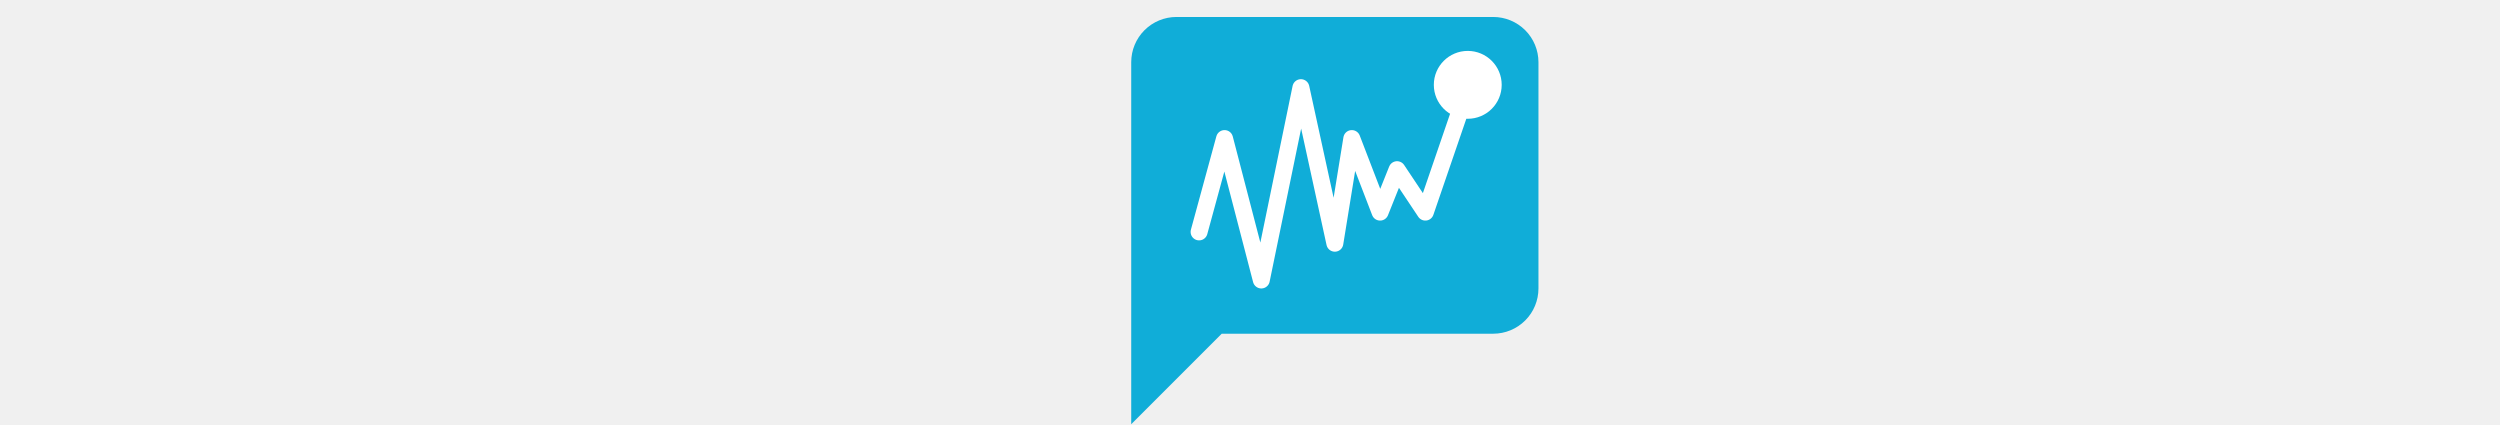
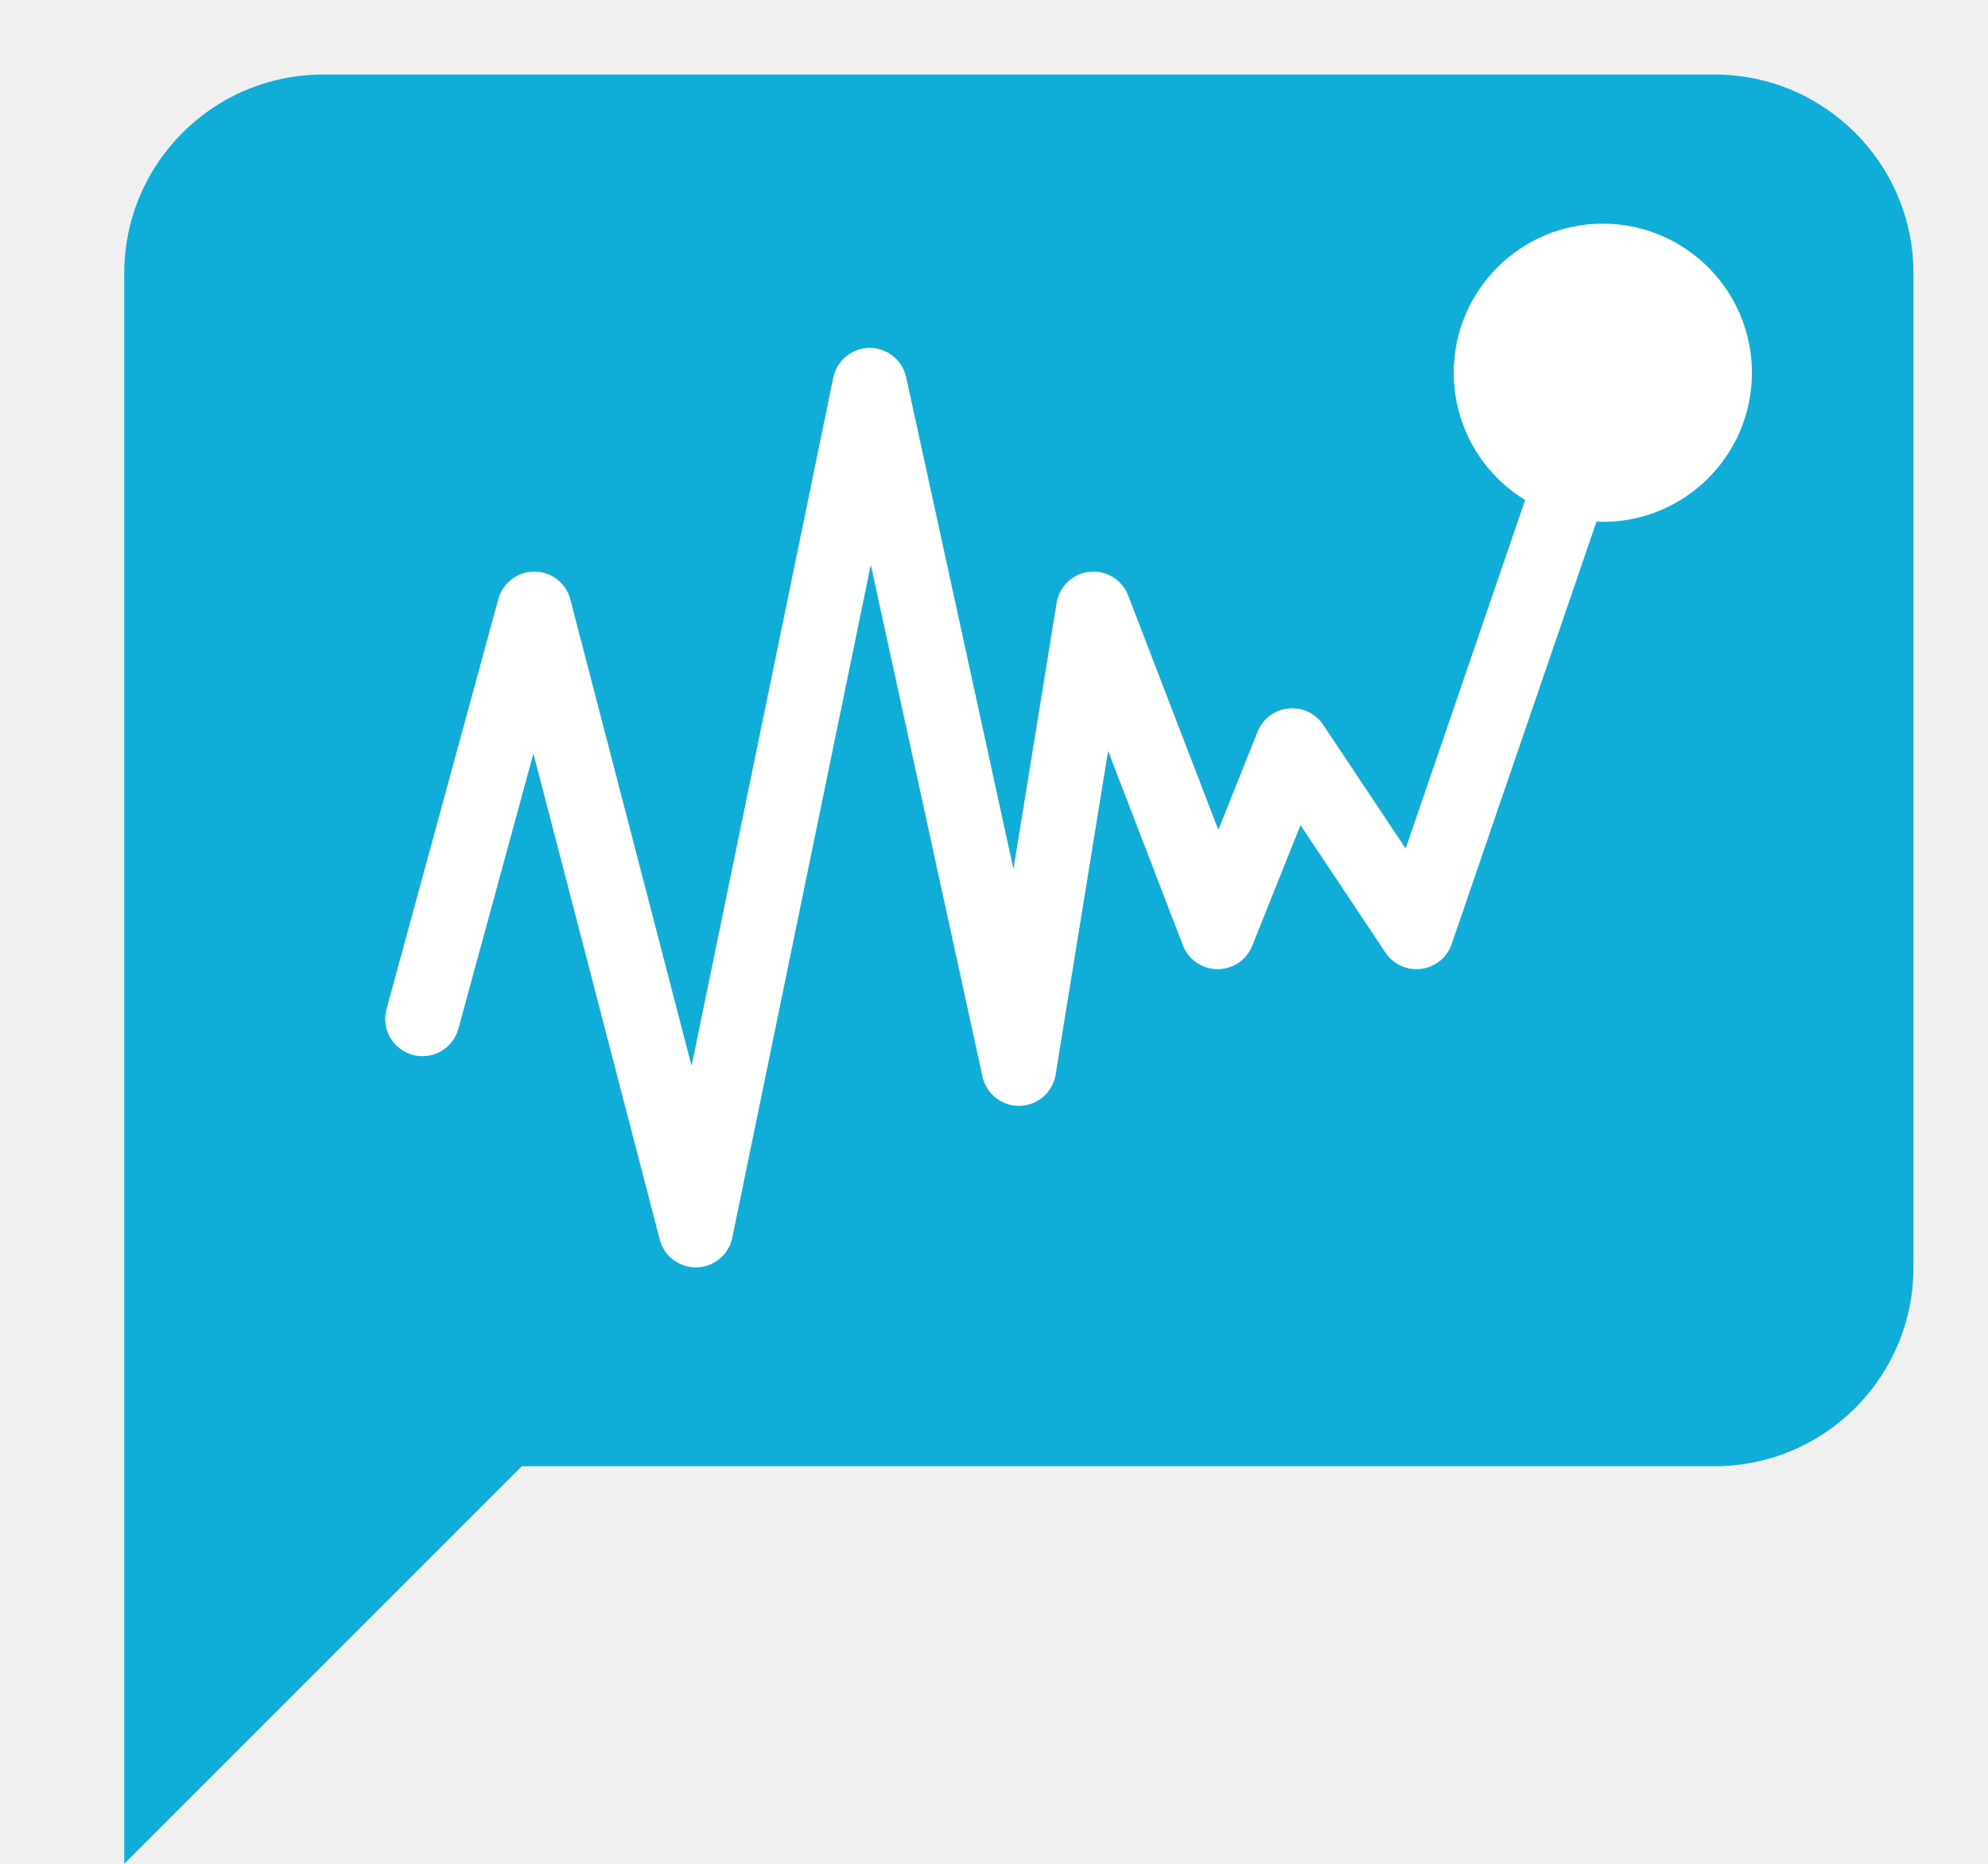
- <svg xmlns="http://www.w3.org/2000/svg" width="442" height="75" viewBox="0 0 42 75" fill="none">
-   <path d="M72 51C72 53.122 71.157 55.157 69.657 56.657C68.157 58.157 66.122 59 64 59H16L0 75V11C0 8.878 0.843 6.843 2.343 5.343C3.843 3.843 5.878 3 8 3H64C66.122 3 68.157 3.843 69.657 5.343C71.157 6.843 72 8.878 72 11V51Z" fill="#10ADD8" />
-   <path d="M12 41L16.5 24.5L23 49.5L30 15.5L36 43L39 24.5L44 37.5L47 30L52 37.5L58 20" stroke="white" stroke-width="3" stroke-linecap="round" stroke-linejoin="round" />
-   <circle cx="59.5" cy="15" r="6" fill="white" />
+ <svg xmlns="http://www.w3.org/2000/svg" width="80" height="75" viewBox="20 0 30 75" fill="none">
+   <path d="M72 51a8 8 0 0 1 -8 8H16L0 75V11a8 8 0 0 1 8 -8h56a8 8 0 0 1 8 8z" fill="#10ADD8" />
+   <path d="m12 41 4.5 -16.5 6.5 25 7 -34L36 43l3 -18.5 5 13 3 -7.5 5 7.5L58 20" stroke="#fff" stroke-width="3" stroke-linecap="round" stroke-linejoin="round" />
+   <path cx="59.5" cy="15" r="6" fill="#fff" d="M65.5 15A6 6 0 0 1 59.5 21A6 6 0 0 1 53.5 15A6 6 0 0 1 65.5 15z" />
</svg>
